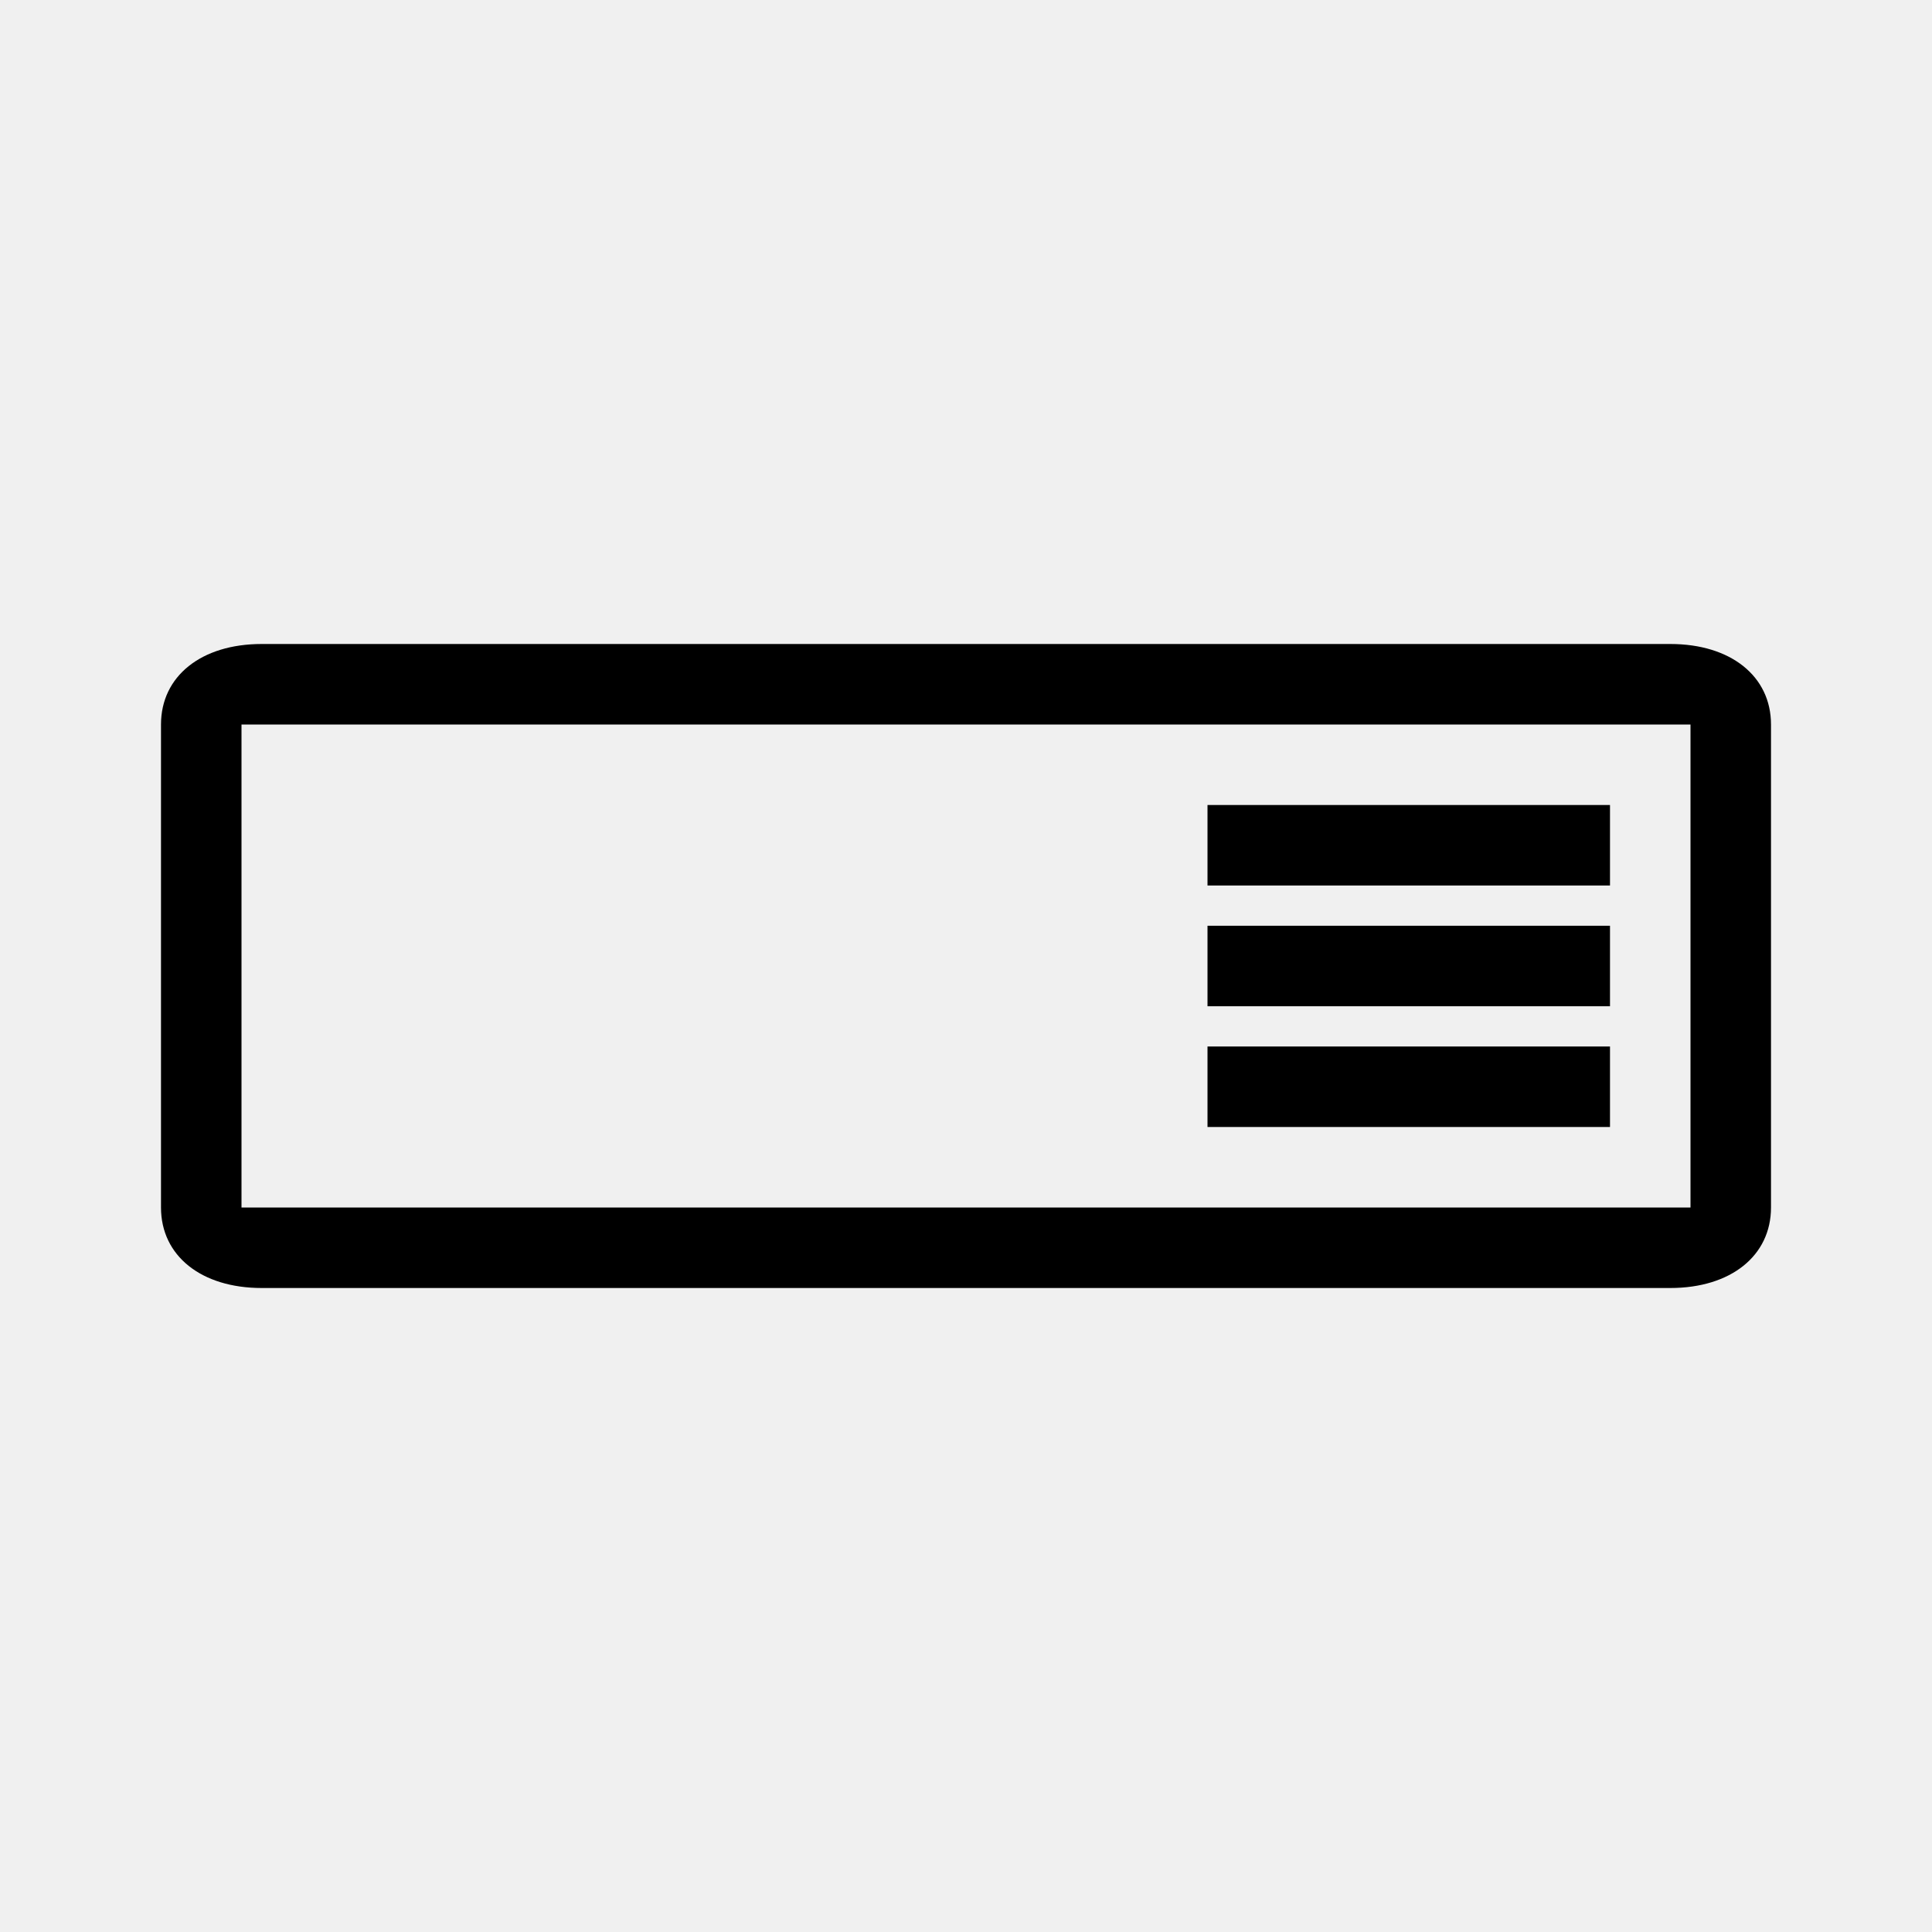
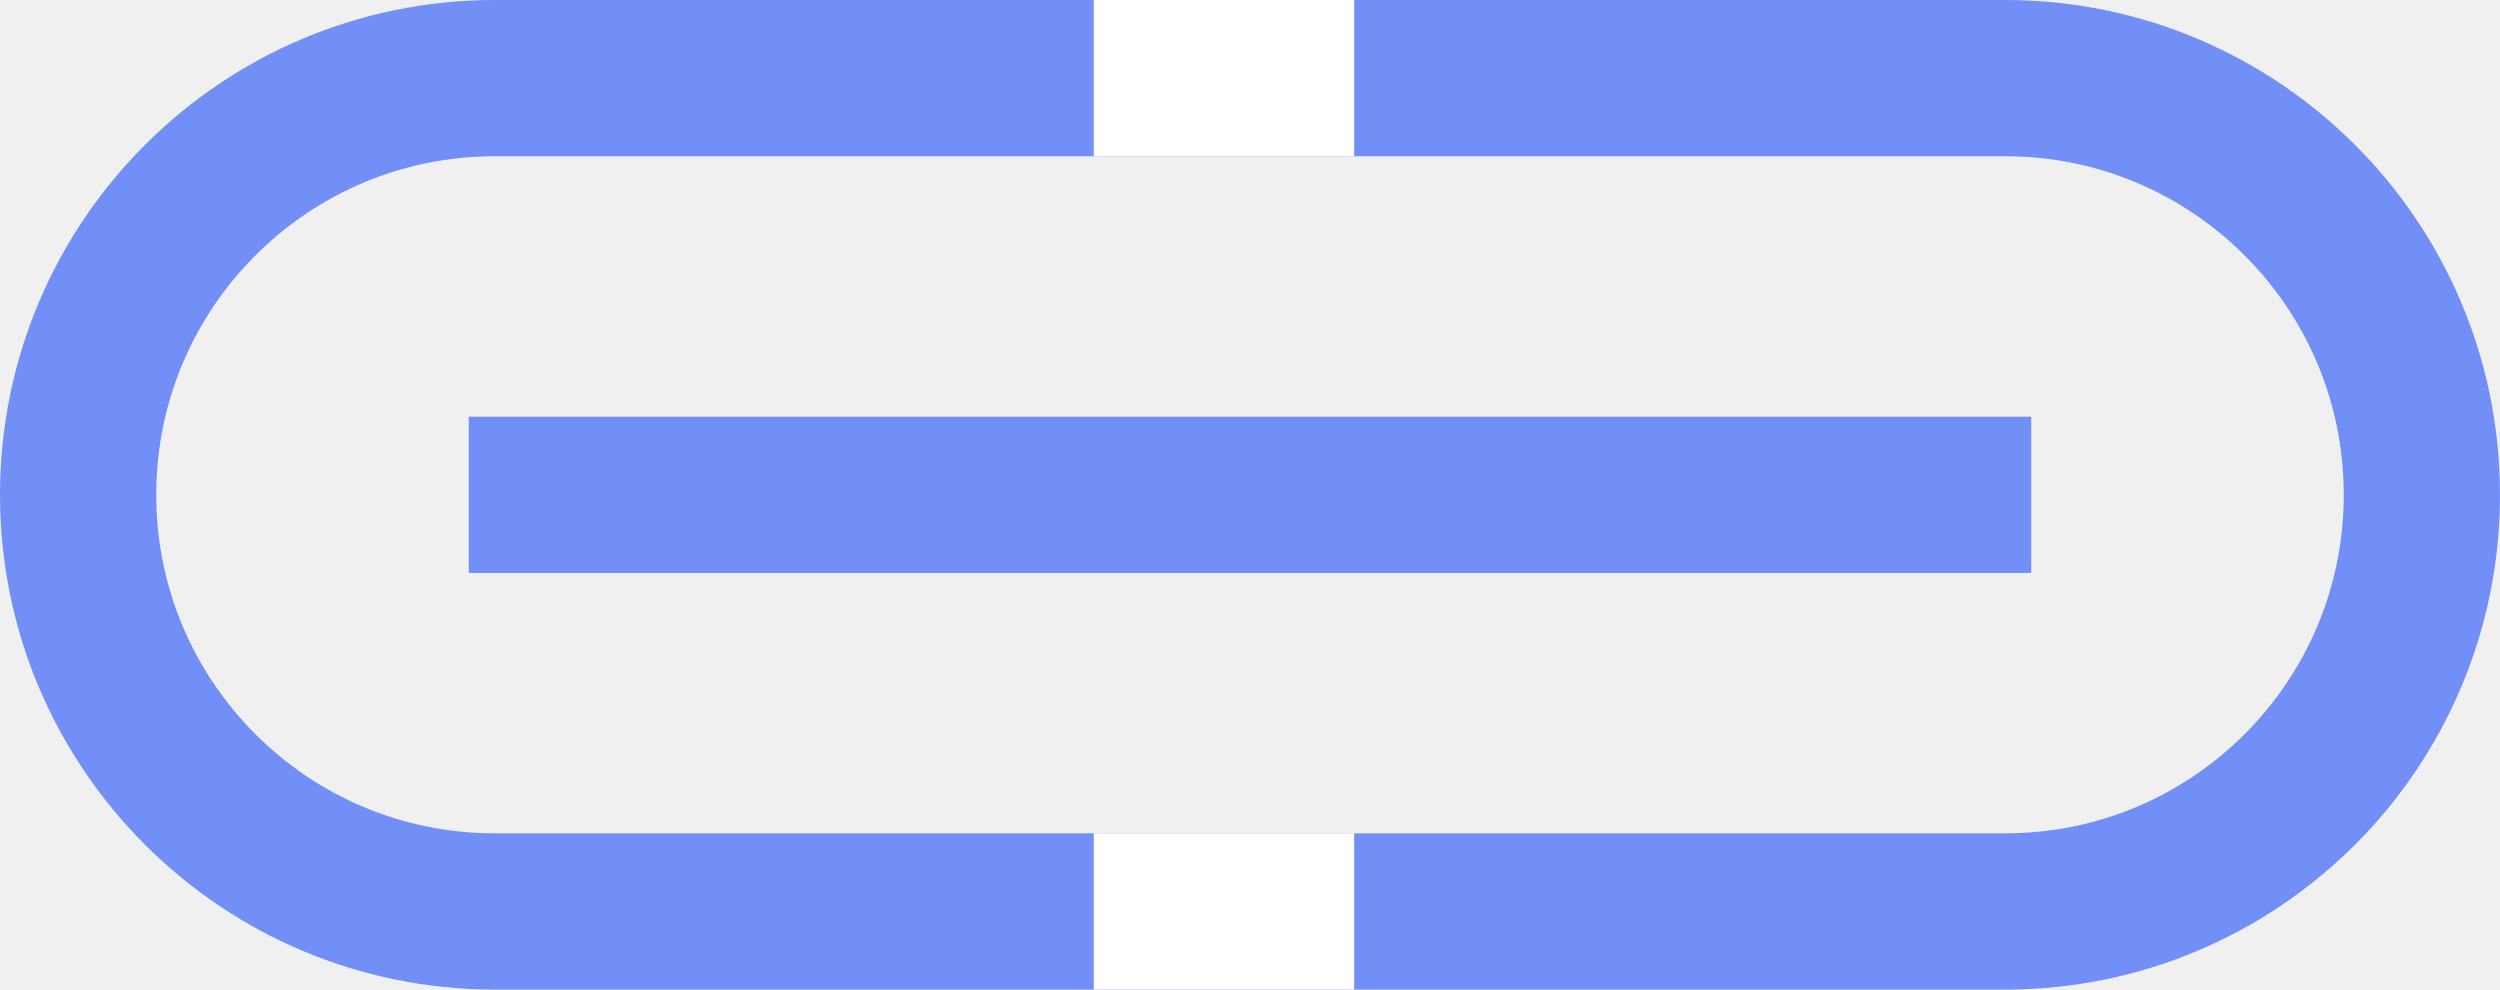
- <svg viewBox="0 0 24 24">
-   <path d="M22 9c0-.6-.5-1-1.25-1H3.25C2.5 8 2 8.4 2 9v6c0 .6.5 1 1.25 1h17.5c.75 0 1.25-.4 1.25-1V9Zm-1 6H3V9h18v6Z" />
-   <path d="M15 10h5v1h-5zM15 13h5v1h-5zM15 11.5h5v1h-5z" />
+ <svg xmlns="http://www.w3.org/2000/svg" width="48" height="19" viewBox="0 0 48 19" fill="none">
+   <line x1="9" y1="9.5" x2="39" y2="9.5" stroke="#728FF7" stroke-width="3" />
+   <path d="M9.5 1.5H38.5C42.918 1.5 46.5 5.082 46.5 9.5C46.5 13.918 42.918 17.5 38.5 17.5H9.5C5.082 17.5 1.5 13.918 1.5 9.5C1.5 5.082 5.082 1.5 9.5 1.5Z" stroke="#728FF7" stroke-width="3" stroke-linejoin="round" />
+   <line x1="23.5" x2="23.5" y2="3" stroke="white" stroke-width="5" />
+   <line x1="23.5" y1="16" x2="23.5" y2="19" stroke="white" stroke-width="5" />
</svg>
